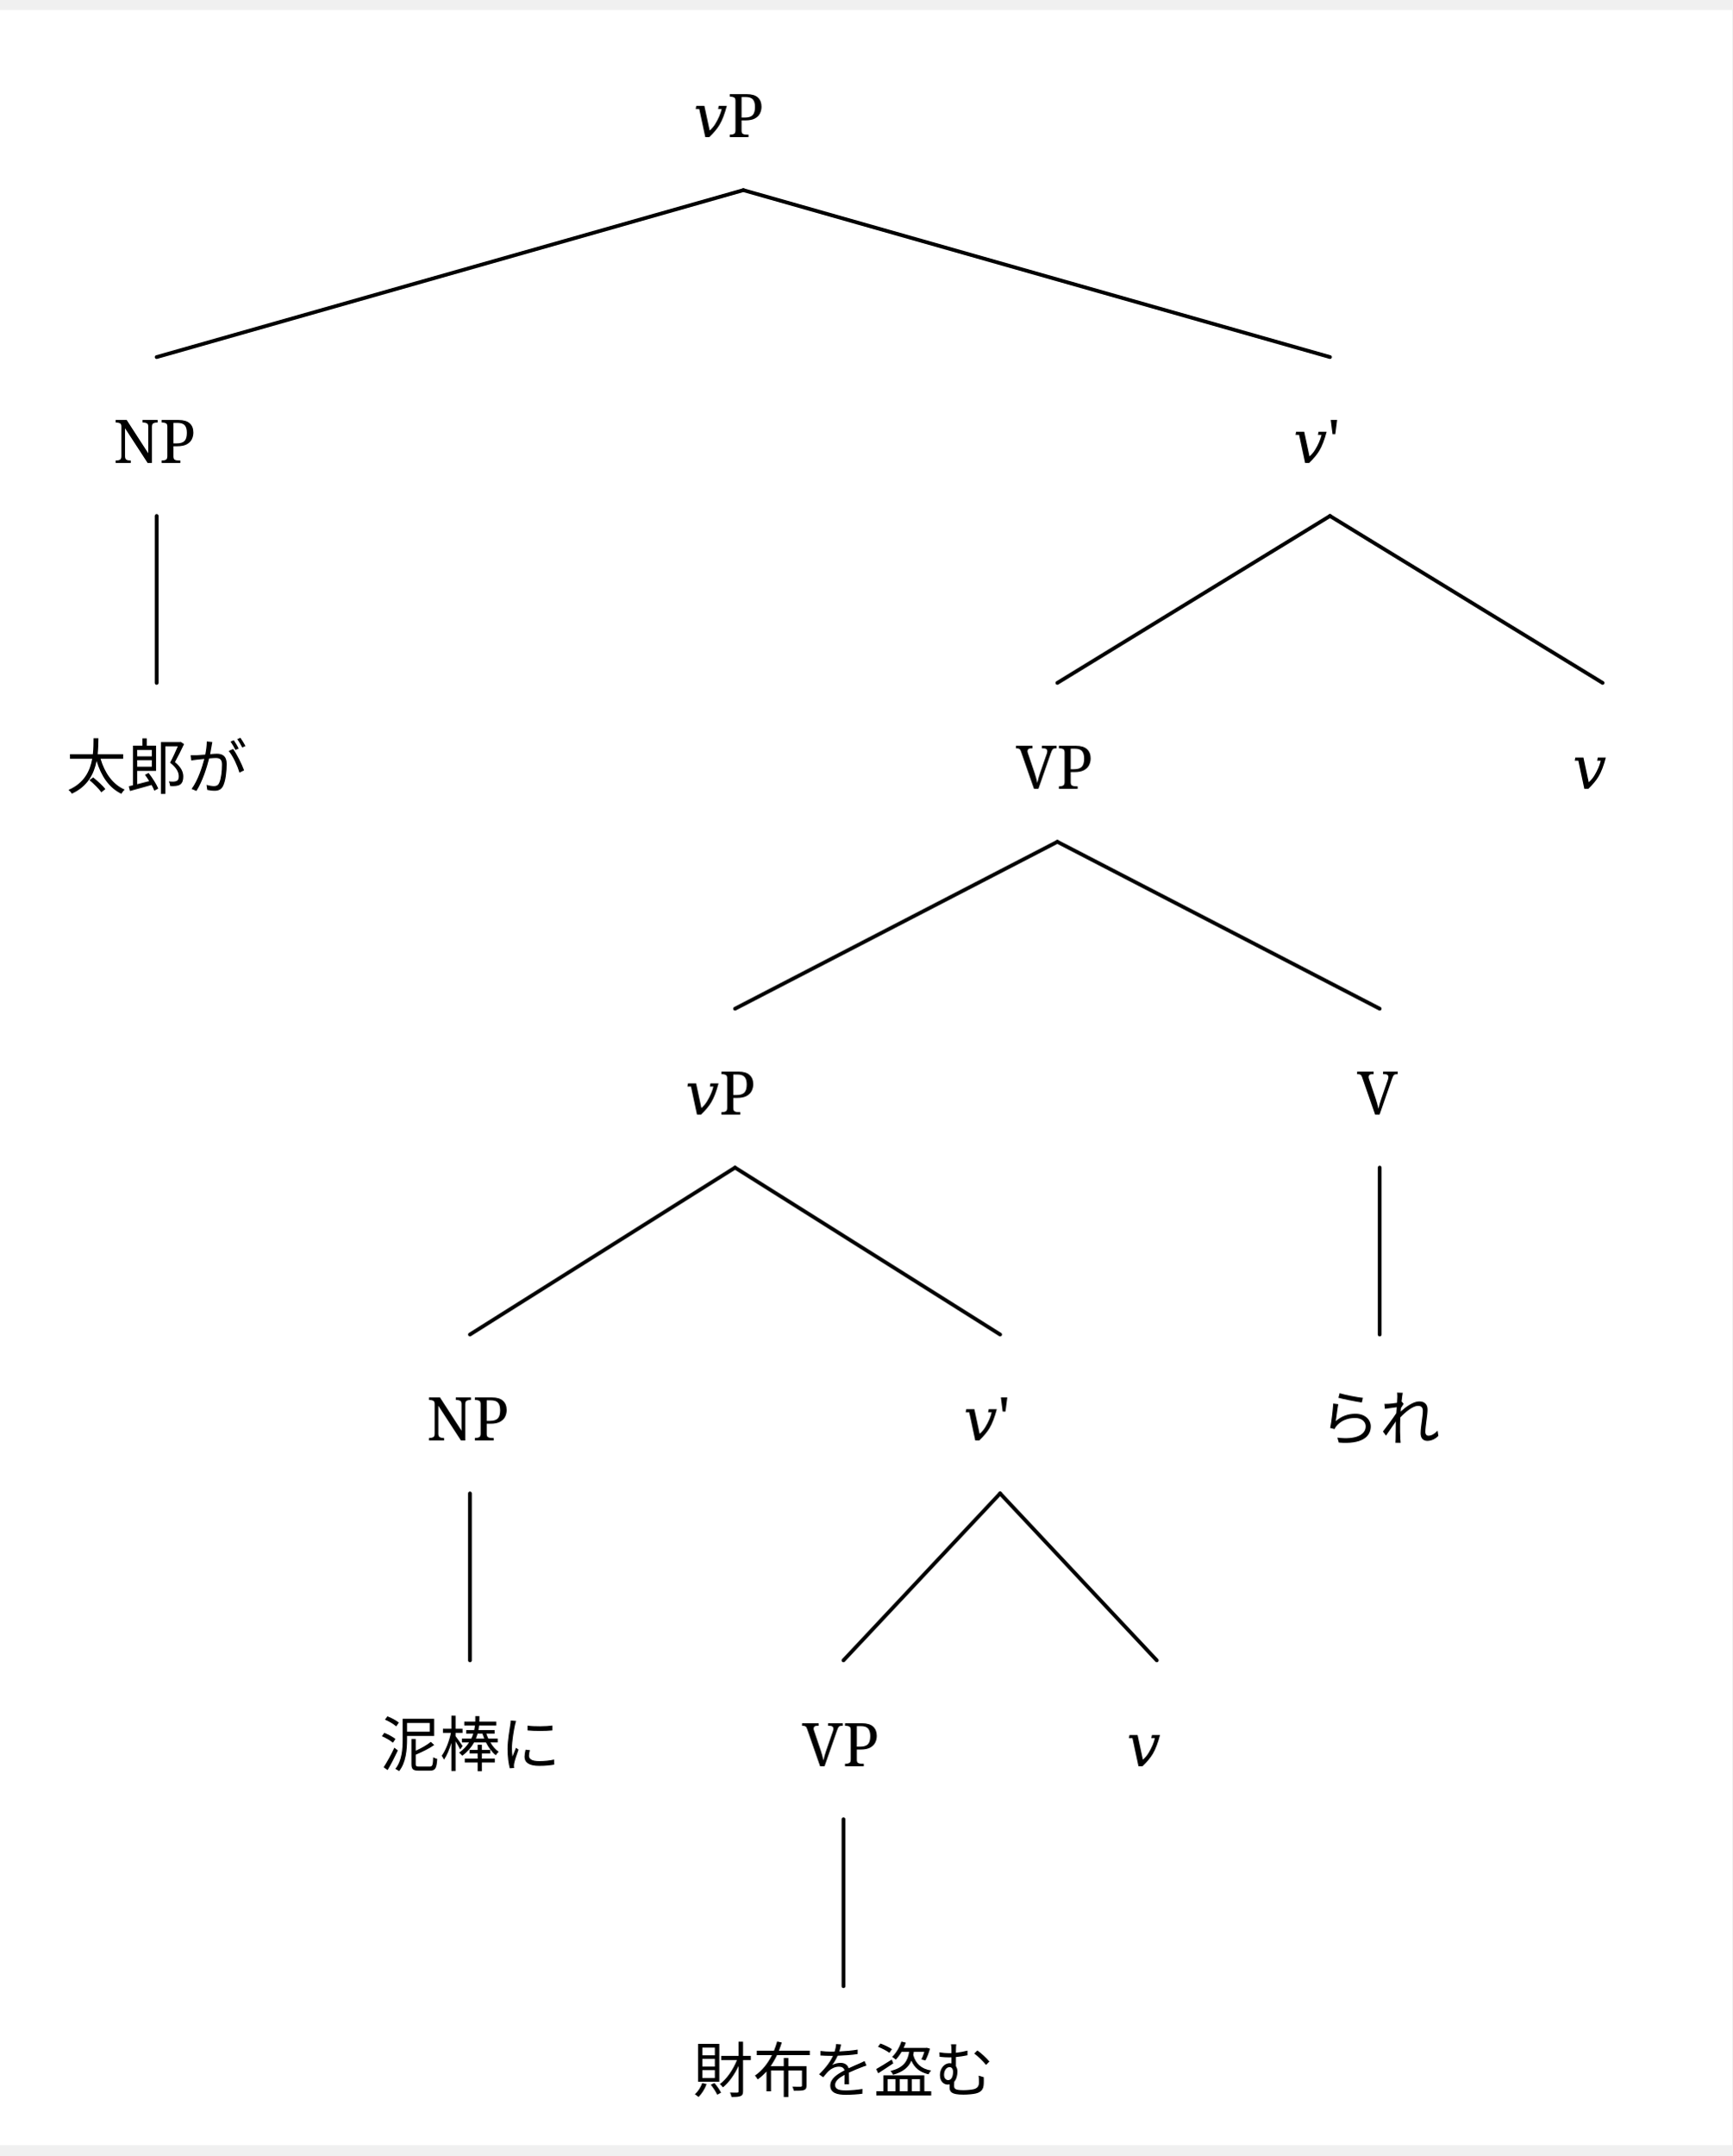
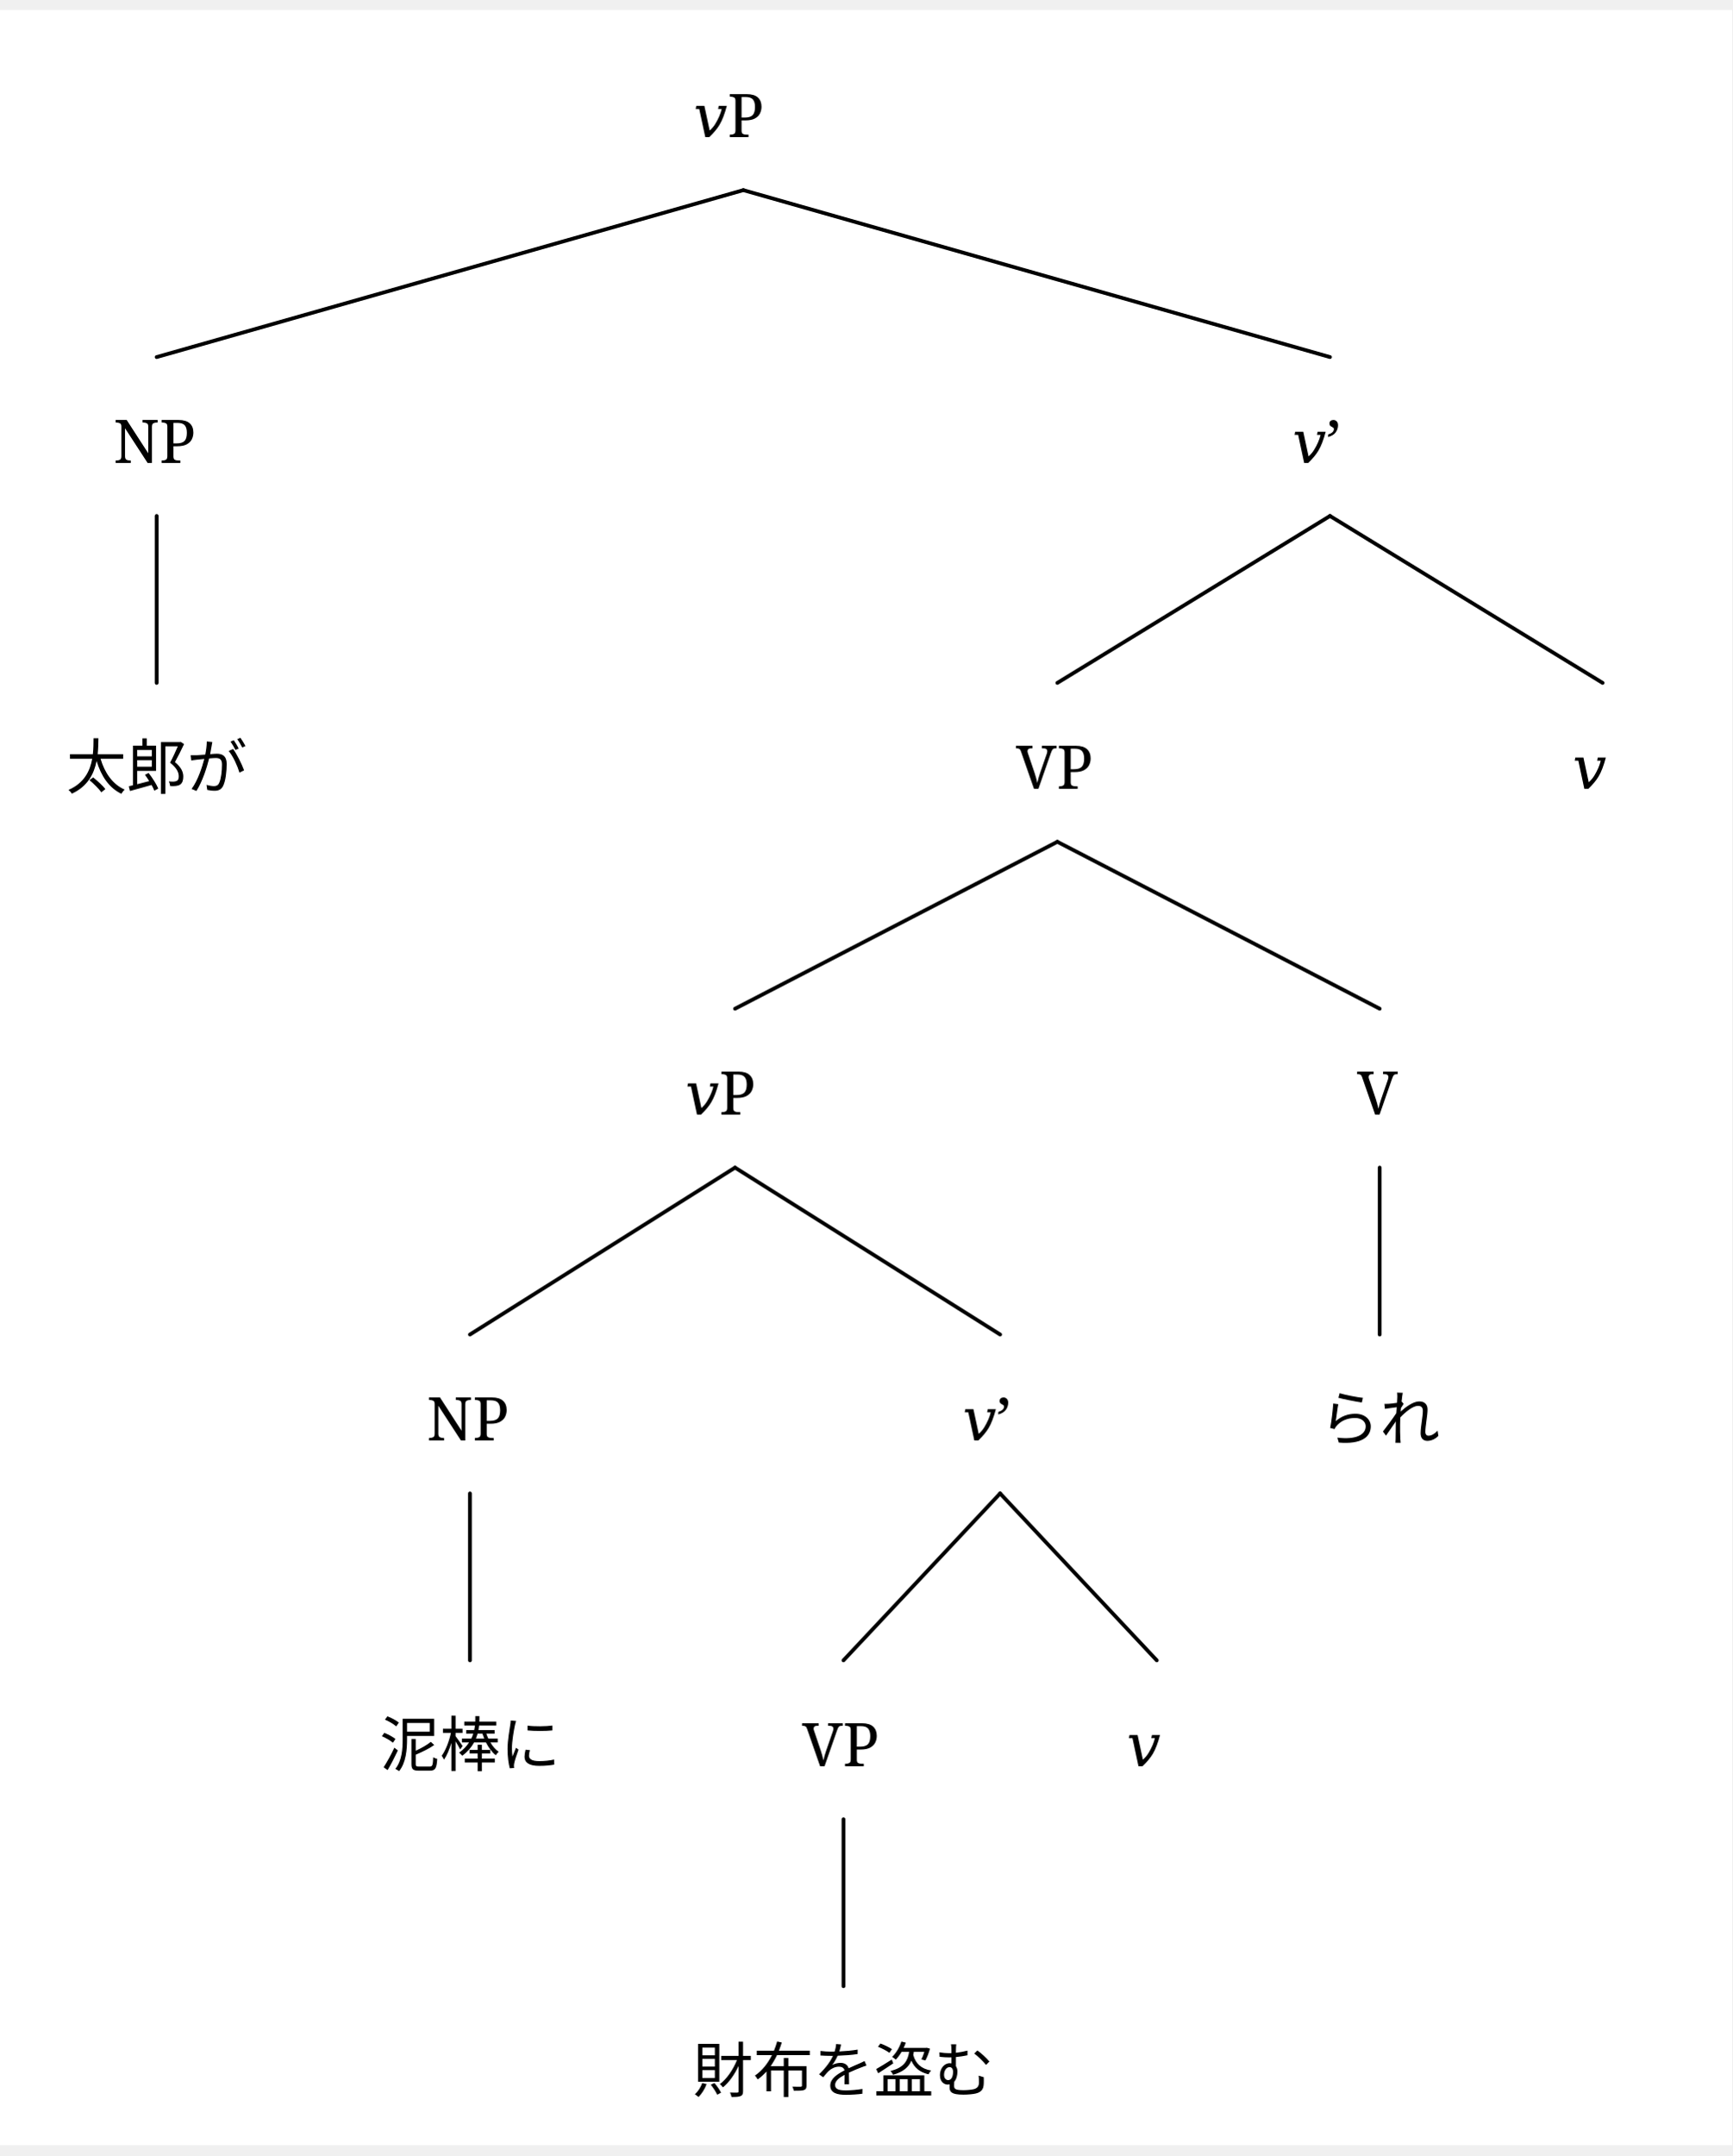
<svg xmlns="http://www.w3.org/2000/svg" width="902.4" height="1122.375" viewBox="-17.6, 0, 920, 1133.625" version="1.1">
  <defs>
    <marker id="arrow" markerUnits="userSpaceOnUse" viewBox="0 0 10 10" refX="10" refY="5" markerWidth="17.6" markerHeight="17.6" orient="auto">
      <path d="M 0 0 L 10 5 L 0 10" fill="black" />
    </marker>
    <marker id="arrowBackward" markerUnits="userSpaceOnUse" viewBox="0 0 10 10" refX="5" refY="5" markerWidth="17.6" markerHeight="17.6" orient="auto">
      <path d="M 0 0 L 10 5 L 0 10 z" fill="black" />
    </marker>
    <marker id="arrowForward" markerUnits="userSpaceOnUse" viewBox="0 0 10 10" refX="5" refY="5" markerWidth="17.6" markerHeight="17.6" orient="auto">
      <path d="M 10 0 L 0 5 L 10 10 z" fill="black" />
    </marker>
    <marker id="arrowBothways" markerUnits="userSpaceOnUse" viewBox="0 0 30 10" refX="15" refY="5" markerWidth="52.8" markerHeight="17.6" orient="auto">
      <path d="M 0 5 L 10 0 L 10 5 L 20 5 L 20 0 L 30 5 L 20 10 L 20 5 L 10 5 L 10 10 z" fill="black" />
    </marker>
    <pattern id="hatchBlack" x="10" y="10" width="10" height="10" patternUnits="userSpaceOnUse" patternTransform="rotate(45)">
      <line x1="0" y="0" x2="0" y2="10" stroke="black" stroke-width="4" />
    </pattern>
    <pattern id="hatchForNode" x="10" y="10" width="10" height="10" patternUnits="userSpaceOnUse" patternTransform="rotate(45)">
      <line x1="0" y="0" x2="0" y2="10" stroke="black" stroke-width="4" />
    </pattern>
    <pattern id="hatchForLeaf" x="10" y="10" width="10" height="10" patternUnits="userSpaceOnUse" patternTransform="rotate(45)">
      <line x1="0" y="0" x2="0" y2="10" stroke="black" stroke-width="4" />
    </pattern>
  </defs>
  <rect x="-17.6" y="0" width="920" height="1133.625" stroke="none" fill="white" />"
<text white-space="pre" alignment-baseline="text-top" style="fill: black; storoke-width: 0; font-size: 32px;" x="350.7" y="67.5">
    <tspan x="350.7" y="67.5" style="" text-decoration="" font-family="'Noto Serif', 'Noto Serif JP', OpenMoji, 'OpenMoji Color', 'OpenMoji Black', serif">𝑣P</tspan>
  </text>
  <text white-space="pre" alignment-baseline="text-top" style="fill: black; storoke-width: 0; font-size: 32px;" x="42.6" y="240.5">
    <tspan x="42.6" y="240.5" style="" text-decoration="" font-family="'Noto Serif', 'Noto Serif JP', OpenMoji, 'OpenMoji Color', 'OpenMoji Black', serif">NP</tspan>
  </text>
  <text white-space="pre" alignment-baseline="text-top" style="fill: black; storoke-width: 0; font-size: 32px;" x="17.6" y="413.5">
    <tspan x="17.6" y="413.5" style="" text-decoration="" font-family="'Noto Serif', 'Noto Serif JP', OpenMoji, 'OpenMoji Color', 'OpenMoji Black', serif">太郎が</tspan>
  </text>
-   <text white-space="pre" alignment-baseline="text-top" style="fill: black; storoke-width: 0; font-size: 32px;" x="669.3" y="240.5">
-     <tspan x="669.3" y="240.5" style="" text-decoration="" font-family="'Noto Serif', 'Noto Serif JP', OpenMoji, 'OpenMoji Color', 'OpenMoji Black', serif">𝑣'</tspan>
+   <text white-space="pre" alignment-baseline="text-top" style="fill: black; storoke-width: 0; font-size: 32px;" x="668.8" y="240.5">
+     <tspan x="668.8" y="240.5" style="" text-decoration="" font-family="'Noto Serif', 'Noto Serif JP', OpenMoji, 'OpenMoji Color', 'OpenMoji Black', serif">𝑣’</tspan>
  </text>
  <text white-space="pre" alignment-baseline="text-top" style="fill: black; storoke-width: 0; font-size: 32px;" x="522" y="413.5">
    <tspan x="522" y="413.5" style="" text-decoration="" font-family="'Noto Serif', 'Noto Serif JP', OpenMoji, 'OpenMoji Color', 'OpenMoji Black', serif">VP</tspan>
  </text>
  <text white-space="pre" alignment-baseline="text-top" style="fill: black; storoke-width: 0; font-size: 32px;" x="346.3" y="586.5">
    <tspan x="346.3" y="586.5" style="" text-decoration="" font-family="'Noto Serif', 'Noto Serif JP', OpenMoji, 'OpenMoji Color', 'OpenMoji Black', serif">𝑣P</tspan>
  </text>
  <text white-space="pre" alignment-baseline="text-top" style="fill: black; storoke-width: 0; font-size: 32px;" x="209" y="759.5">
    <tspan x="209" y="759.5" style="" text-decoration="" font-family="'Noto Serif', 'Noto Serif JP', OpenMoji, 'OpenMoji Color', 'OpenMoji Black', serif">NP</tspan>
  </text>
  <text white-space="pre" alignment-baseline="text-top" style="fill: black; storoke-width: 0; font-size: 32px;" x="184" y="932.5">
    <tspan x="184" y="932.5" style="" text-decoration="" font-family="'Noto Serif', 'Noto Serif JP', OpenMoji, 'OpenMoji Color', 'OpenMoji Black', serif">泥棒に</tspan>
  </text>
-   <text white-space="pre" alignment-baseline="text-top" style="fill: black; storoke-width: 0; font-size: 32px;" x="494.1" y="759.5">
-     <tspan x="494.1" y="759.5" style="" text-decoration="" font-family="'Noto Serif', 'Noto Serif JP', OpenMoji, 'OpenMoji Color', 'OpenMoji Black', serif">𝑣'</tspan>
+   <text white-space="pre" alignment-baseline="text-top" style="fill: black; storoke-width: 0; font-size: 32px;" x="493.6" y="759.5">
+     <tspan x="493.6" y="759.5" style="" text-decoration="" font-family="'Noto Serif', 'Noto Serif JP', OpenMoji, 'OpenMoji Color', 'OpenMoji Black', serif">𝑣’</tspan>
  </text>
  <text white-space="pre" alignment-baseline="text-top" style="fill: black; storoke-width: 0; font-size: 32px;" x="408.4" y="932.5">
    <tspan x="408.4" y="932.5" style="" text-decoration="" font-family="'Noto Serif', 'Noto Serif JP', OpenMoji, 'OpenMoji Color', 'OpenMoji Black', serif">VP</tspan>
  </text>
  <text white-space="pre" alignment-baseline="text-top" style="fill: black; storoke-width: 0; font-size: 32px;" x="350.4" y="1105.5">
    <tspan x="350.4" y="1105.5" style="" text-decoration="" font-family="'Noto Serif', 'Noto Serif JP', OpenMoji, 'OpenMoji Color', 'OpenMoji Black', serif">財布を盗む</tspan>
  </text>
  <text white-space="pre" alignment-baseline="text-top" style="fill: black; storoke-width: 0; font-size: 32px;" x="580.8" y="932.5">
    <tspan x="580.8" y="932.5" style="" text-decoration="" font-family="'Noto Serif', 'Noto Serif JP', OpenMoji, 'OpenMoji Color', 'OpenMoji Black', serif">𝑣</tspan>
  </text>
  <text white-space="pre" alignment-baseline="text-top" style="fill: black; storoke-width: 0; font-size: 32px;" x="703.2" y="586.5">
    <tspan x="703.2" y="586.5" style="" text-decoration="" font-family="'Noto Serif', 'Noto Serif JP', OpenMoji, 'OpenMoji Color', 'OpenMoji Black', serif">V</tspan>
  </text>
  <text white-space="pre" alignment-baseline="text-top" style="fill: black; storoke-width: 0; font-size: 32px;" x="683.2" y="759.5">
    <tspan x="683.2" y="759.5" style="" text-decoration="" font-family="'Noto Serif', 'Noto Serif JP', OpenMoji, 'OpenMoji Color', 'OpenMoji Black', serif">られ</tspan>
  </text>
  <text white-space="pre" alignment-baseline="text-top" style="fill: black; storoke-width: 0; font-size: 32px;" x="817.6" y="413.5">
    <tspan x="817.6" y="413.5" style="" text-decoration="" font-family="'Noto Serif', 'Noto Serif JP', OpenMoji, 'OpenMoji Color', 'OpenMoji Black', serif">𝑣</tspan>
  </text>
  <line style="fill: none; stroke:black; stroke-width:2; stroke-linejoin:round; stroke-linecap:round;" x1="65.6" y1="184.25" x2="377.2" y2="95.625" />
  <line style="fill: none; stroke:black; stroke-width:2; stroke-linejoin:round; stroke-linecap:round;" x1="688.8" y1="184.25" x2="377.2" y2="95.625" />
  <line style="fill: none; stroke:black; stroke-width:2; stroke-linejoin:round; stroke-linecap:round;" x1="65.6" y1="357.25" x2="65.6" y2="268.625" />
  <line style="fill: none; stroke:black; stroke-width:2; stroke-linejoin:round; stroke-linecap:round;" x1="544" y1="357.25" x2="688.8" y2="268.625" />
  <line style="fill: none; stroke:black; stroke-width:2; stroke-linejoin:round; stroke-linecap:round;" x1="833.6" y1="357.25" x2="688.8" y2="268.625" />
  <line style="fill: none; stroke:black; stroke-width:2; stroke-linejoin:round; stroke-linecap:round;" x1="372.8" y1="530.25" x2="544" y2="441.625" />
  <line style="fill: none; stroke:black; stroke-width:2; stroke-linejoin:round; stroke-linecap:round;" x1="715.2" y1="530.25" x2="544" y2="441.625" />
  <line style="fill: none; stroke:black; stroke-width:2; stroke-linejoin:round; stroke-linecap:round;" x1="232" y1="703.25" x2="372.8" y2="614.625" />
  <line style="fill: none; stroke:black; stroke-width:2; stroke-linejoin:round; stroke-linecap:round;" x1="513.6" y1="703.25" x2="372.8" y2="614.625" />
  <line style="fill: none; stroke:black; stroke-width:2; stroke-linejoin:round; stroke-linecap:round;" x1="232" y1="876.25" x2="232" y2="787.625" />
  <line style="fill: none; stroke:black; stroke-width:2; stroke-linejoin:round; stroke-linecap:round;" x1="430.4" y1="876.25" x2="513.6" y2="787.625" />
  <line style="fill: none; stroke:black; stroke-width:2; stroke-linejoin:round; stroke-linecap:round;" x1="596.8" y1="876.25" x2="513.6" y2="787.625" />
  <line style="fill: none; stroke:black; stroke-width:2; stroke-linejoin:round; stroke-linecap:round;" x1="430.4" y1="1049.25" x2="430.4" y2="960.625" />
  <line style="fill: none; stroke:black; stroke-width:2; stroke-linejoin:round; stroke-linecap:round;" x1="715.2" y1="703.25" x2="715.2" y2="614.625" />
</svg>
